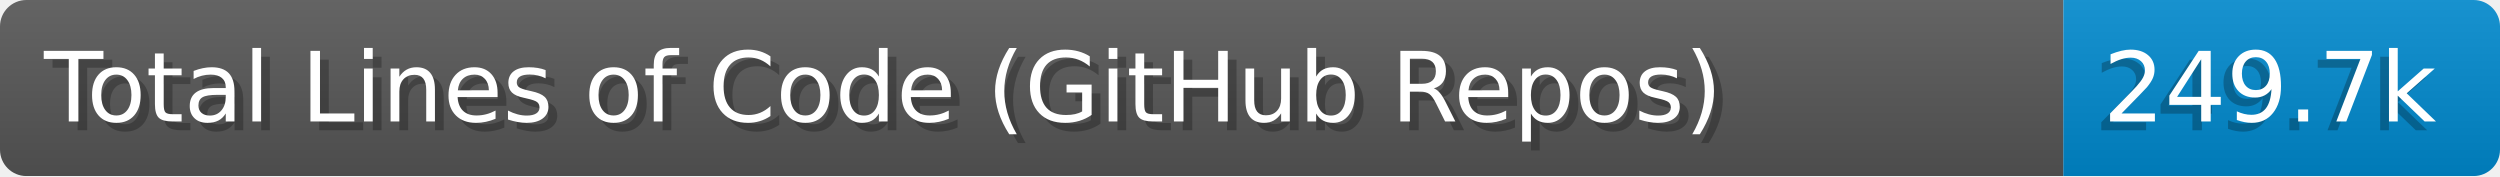
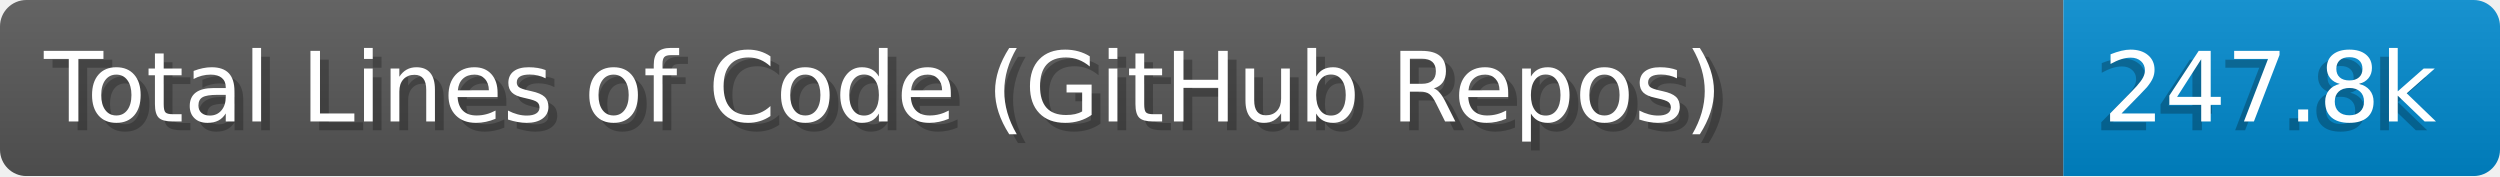
- <svg xmlns="http://www.w3.org/2000/svg" width="284" height="20" aria-label="Total Lines of Code (GitHub Repos): 249.7k" role="img" viewBox="0 0 2840 200">
+ <svg xmlns="http://www.w3.org/2000/svg" width="284.0" height="20" viewBox="0 0 2840.0 200" role="img" aria-label="Total Lines of Code (GitHub Repos): 247.8k">
  <linearGradient id="a" x2="0" y2="100%">
-     <stop offset="0" stop-color="#EEE" stop-opacity=".1" />
+     <stop offset="0" stop-opacity=".1" stop-color="#EEE" />
    <stop offset="1" stop-opacity=".1" />
  </linearGradient>
  <mask id="m">
-     <rect width="2840" height="200" fill="#FFF" rx="30" />
+     <rect width="2840.0" height="200" rx="30" fill="#FFF" />
  </mask>
  <g mask="url(#m)">
-     <rect width="2344" height="200" fill="#555" />
-     <rect width="496" height="200" x="2344" fill="#08C" />
-     <rect width="2840" height="200" fill="url(#a)" />
+     <rect width="2344.0" height="200" fill="#555" />
+     <rect width="496.0" height="200" fill="#08C" x="2344.0" />
+     <rect width="2840.0" height="200" fill="url(#a)" />
  </g>
-   <g fill="#fff" aria-hidden="true" font-family="Verdana,DejaVu Sans,sans-serif" font-size="110" text-anchor="start">
-     <text x="60" y="148" fill="#000" opacity=".25" textLength="2244">Total Lines of Code (GitHub Repos)</text>
-     <text x="50" y="138" textLength="2244">Total Lines of Code (GitHub Repos)</text>
-     <text x="2379" y="148" fill="#000" opacity=".25" textLength="396">249.7k</text>
-     <text x="2389" y="138" textLength="396">249.7k</text>
+   <g aria-hidden="true" fill="#fff" text-anchor="start" font-family="Verdana,DejaVu Sans,sans-serif" font-size="110">
+     <text x="60" y="148" textLength="2244.0" fill="#000" opacity="0.25">Total Lines of Code (GitHub Repos)</text>
+     <text x="50" y="138" textLength="2244.0">Total Lines of Code (GitHub Repos)</text>
+     <text x="2379.0" y="148" textLength="396.0" fill="#000" opacity="0.25">247.8k</text>
+     <text x="2389.0" y="138" textLength="396.0">247.8k</text>
  </g>
</svg>
